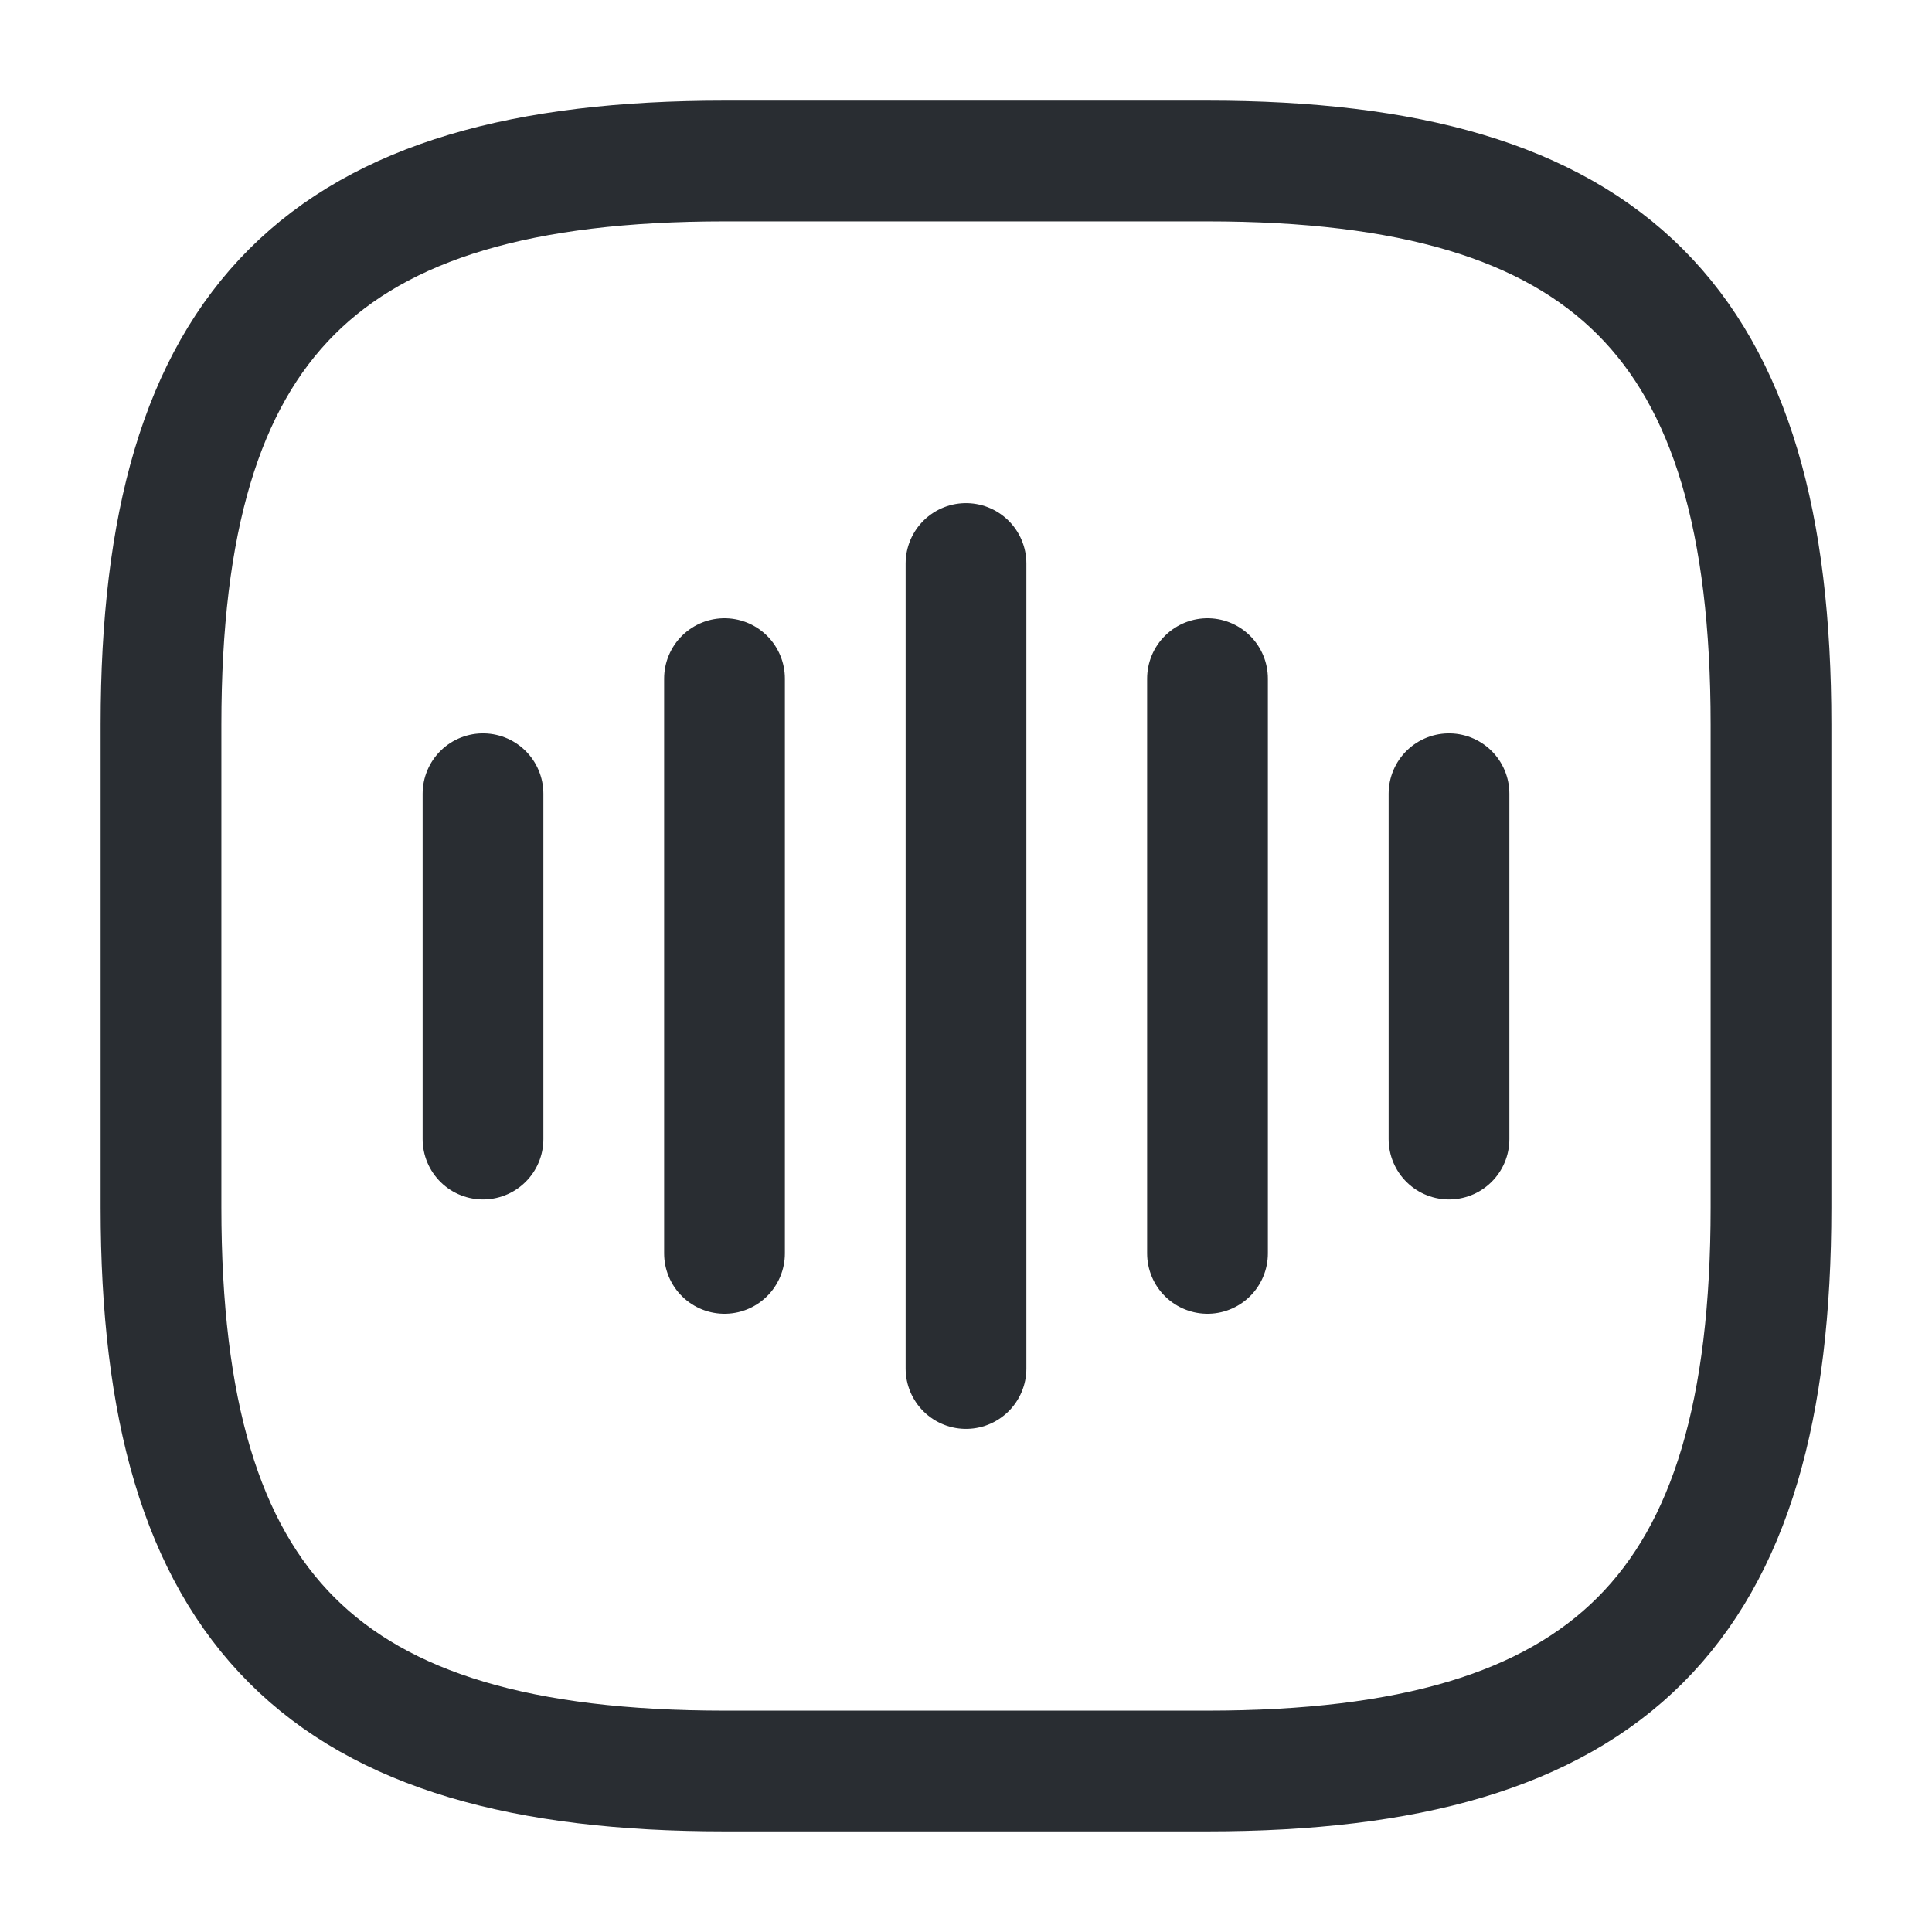
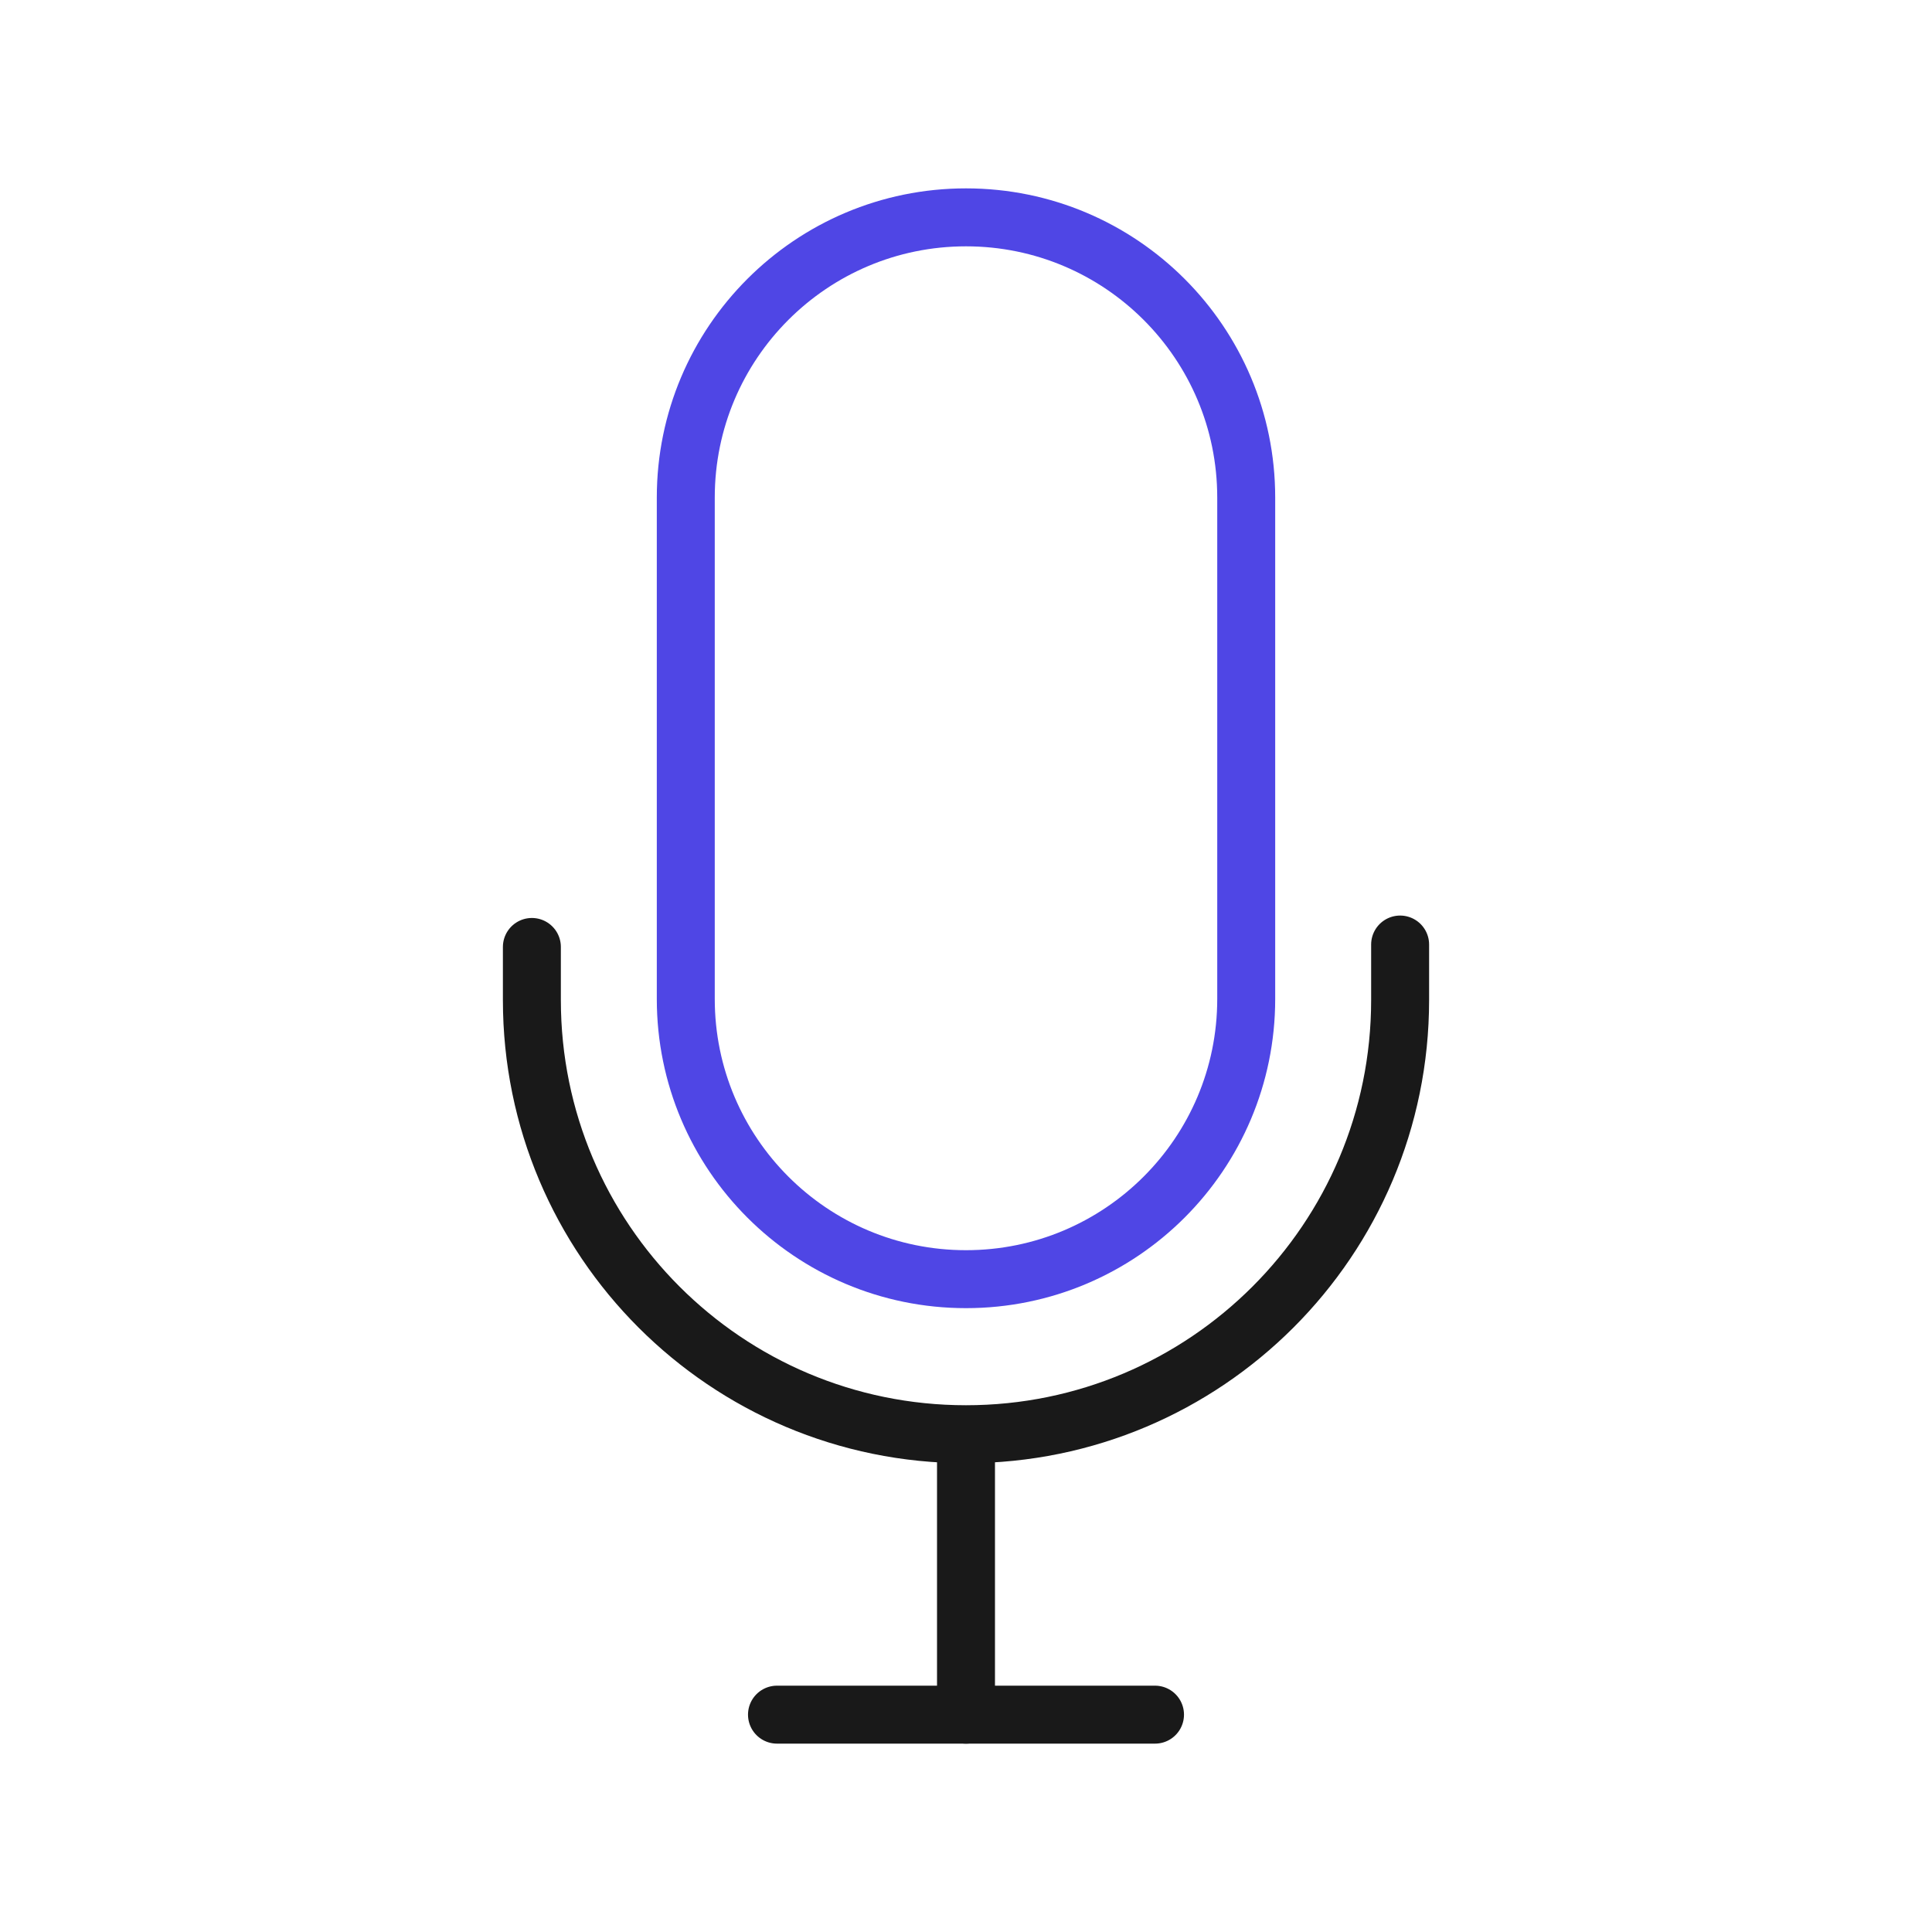
- <svg xmlns="http://www.w3.org/2000/svg" width="800px" height="800px" viewBox="0 0 24 24" fill="none">
-   <path d="M6 9.86V14.15" stroke="#292D32" stroke-width="1.5" stroke-linecap="round" stroke-linejoin="round" />
-   <path d="M9 8.43V15.57" stroke="#292D32" stroke-width="1.5" stroke-linecap="round" stroke-linejoin="round" />
-   <path d="M12 7V17" stroke="#292D32" stroke-width="1.5" stroke-linecap="round" stroke-linejoin="round" />
-   <path d="M15 8.43V15.57" stroke="#292D32" stroke-width="1.5" stroke-linecap="round" stroke-linejoin="round" />
-   <path d="M18 9.86V14.15" stroke="#292D32" stroke-width="1.5" stroke-linecap="round" stroke-linejoin="round" />
-   <path d="M9 22H15C20 22 22 20 22 15V9C22 4 20 2 15 2H9C4 2 2 4 2 9V15C2 20 4 22 9 22Z" stroke="#292D32" stroke-width="1.5" stroke-linecap="round" stroke-linejoin="round" />
+ <svg xmlns="http://www.w3.org/2000/svg" id="mic" viewBox="0 0 400 400">
+   <rect x="141.984" y="45" width="116.032" height="219.839" rx="58.016" ry="58.016" fill="none" stroke="#4f46e5" stroke-linecap="round" stroke-linejoin="round" stroke-width="12" />
+   <path d="M289.88,195.556v11.504c0,49.639-40.241,89.88-89.88,89.88h0c-49.639,0-89.88-40.241-89.88-89.88v-11.003" fill="none" stroke="#191919" stroke-linecap="round" stroke-linejoin="round" stroke-width="12" />
+   <line x1="200" y1="299.274" x2="200" y2="355" fill="none" stroke="#191919" stroke-linecap="round" stroke-linejoin="round" stroke-width="12" />
+   <line x1="160.867" y1="355" x2="239.133" y2="355" fill="none" stroke="#191919" stroke-linecap="round" stroke-linejoin="round" stroke-width="12" />
</svg>
